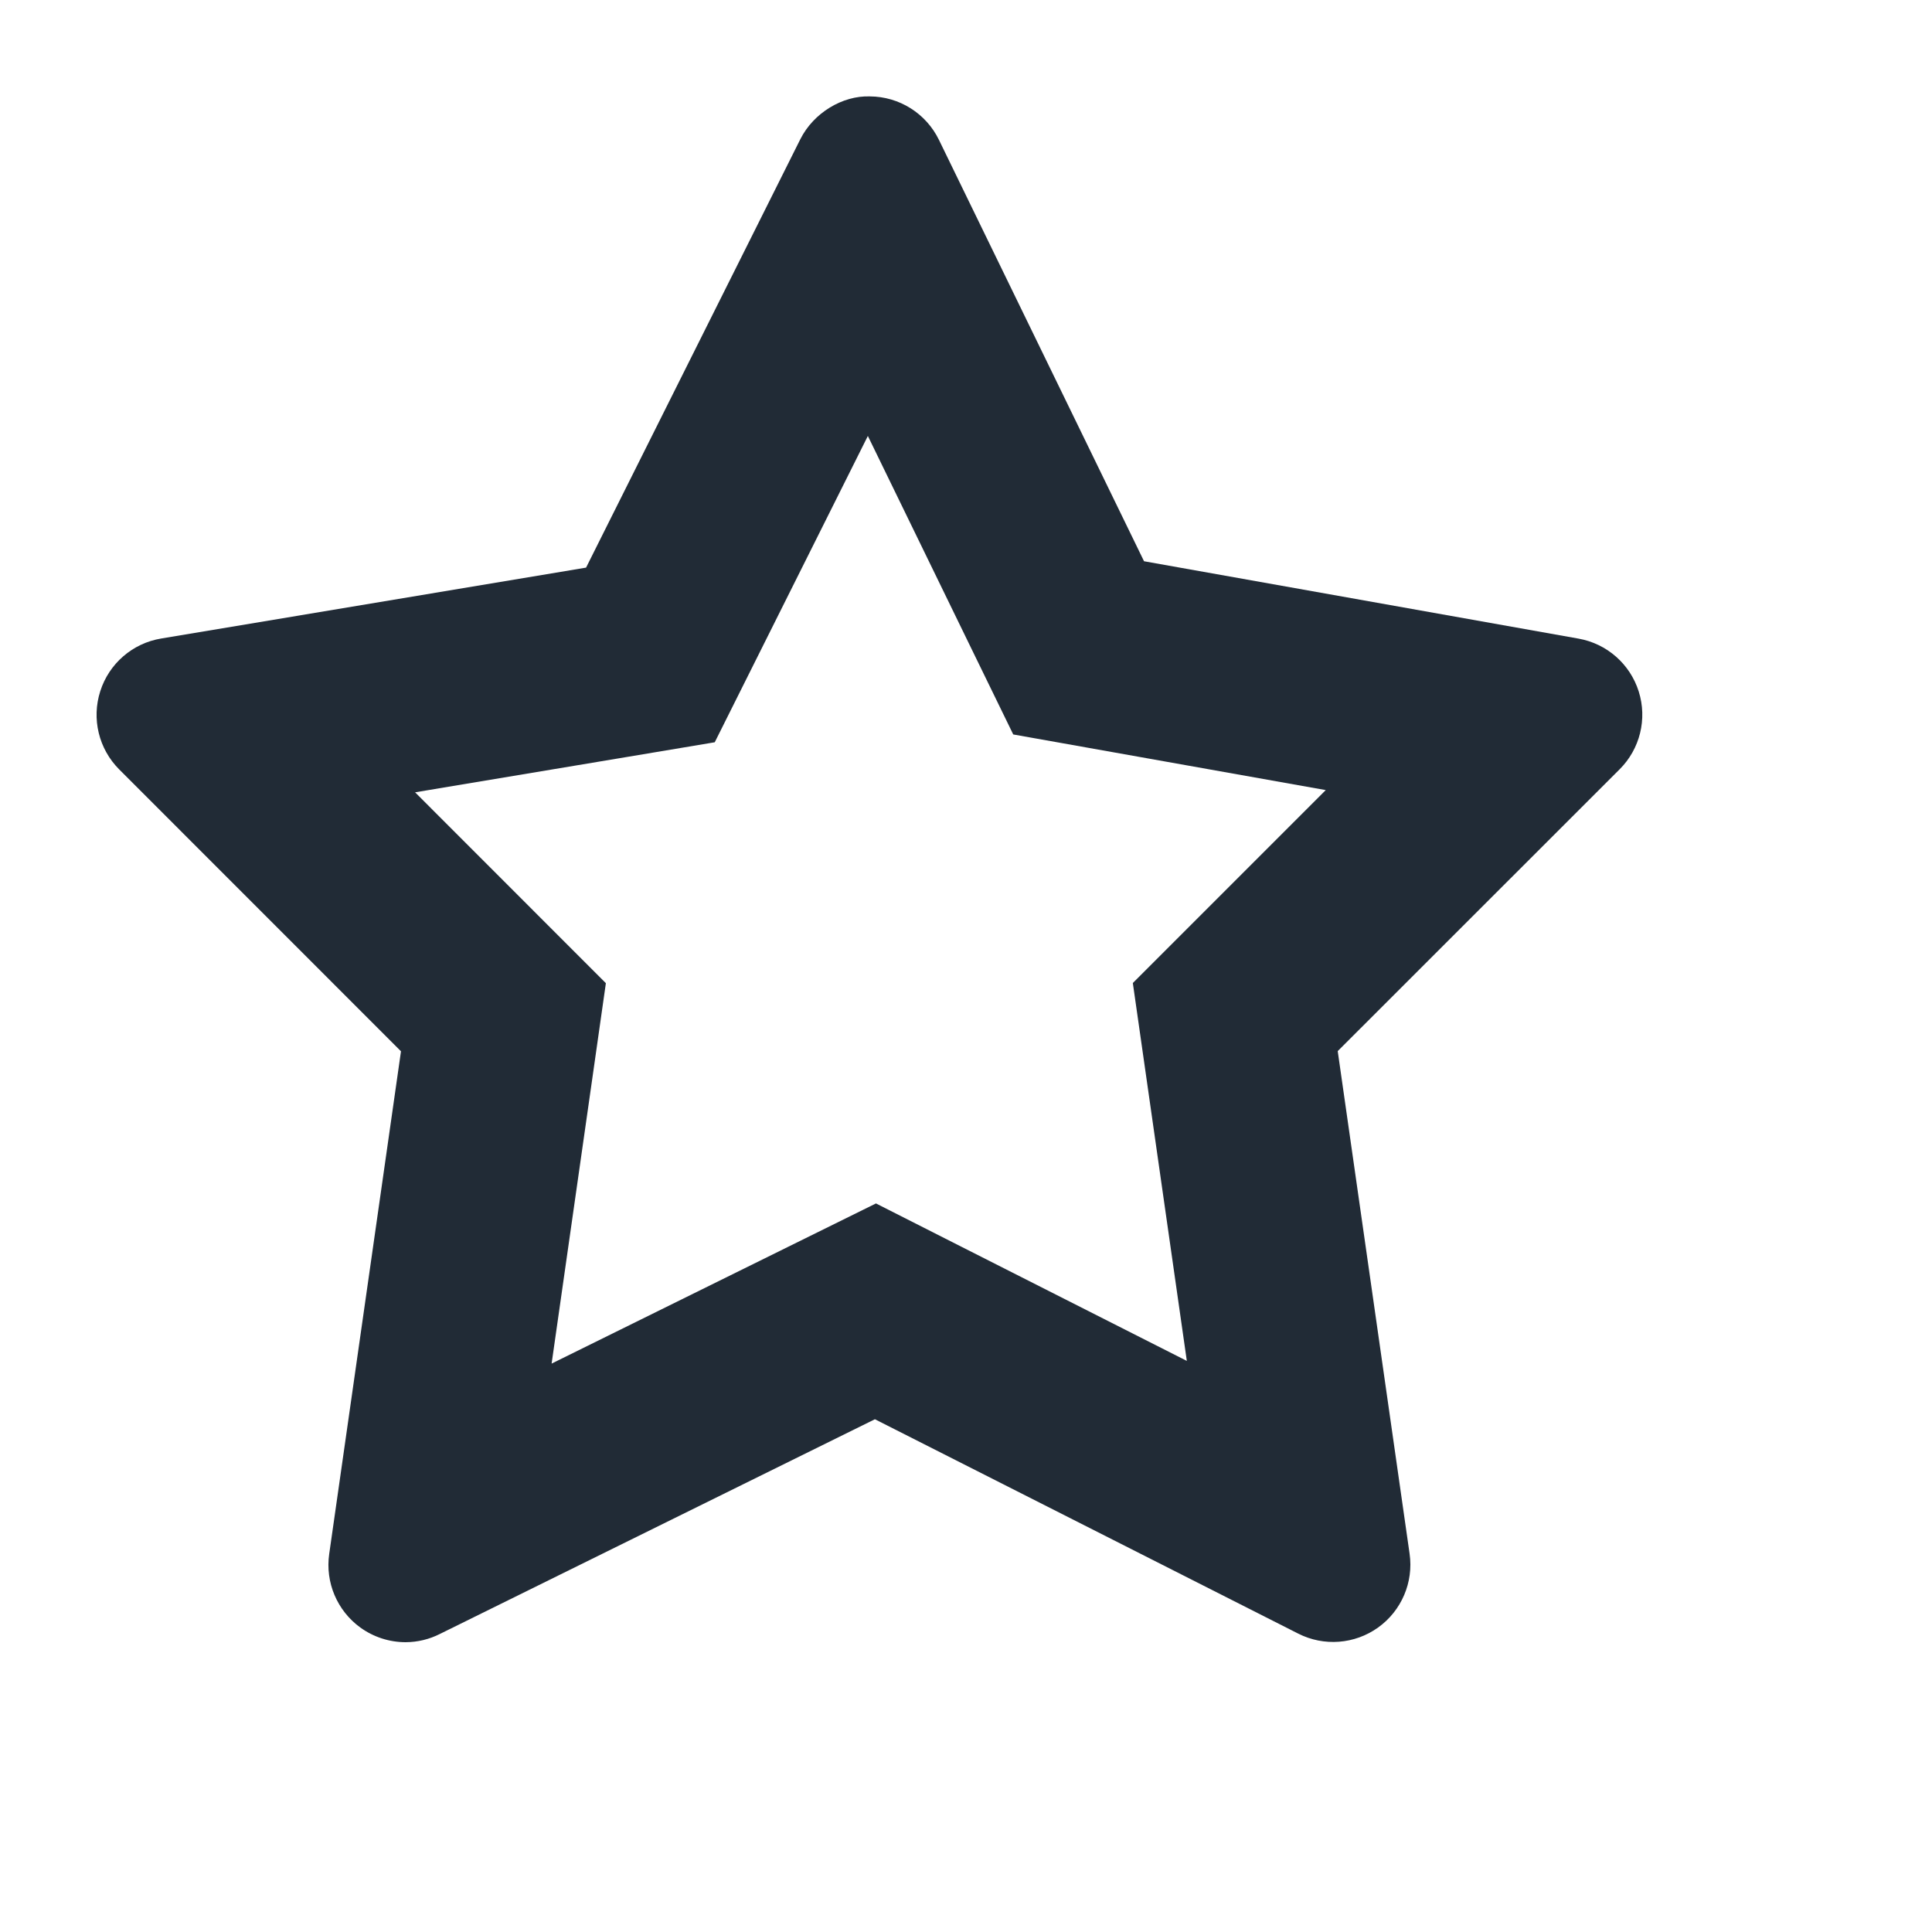
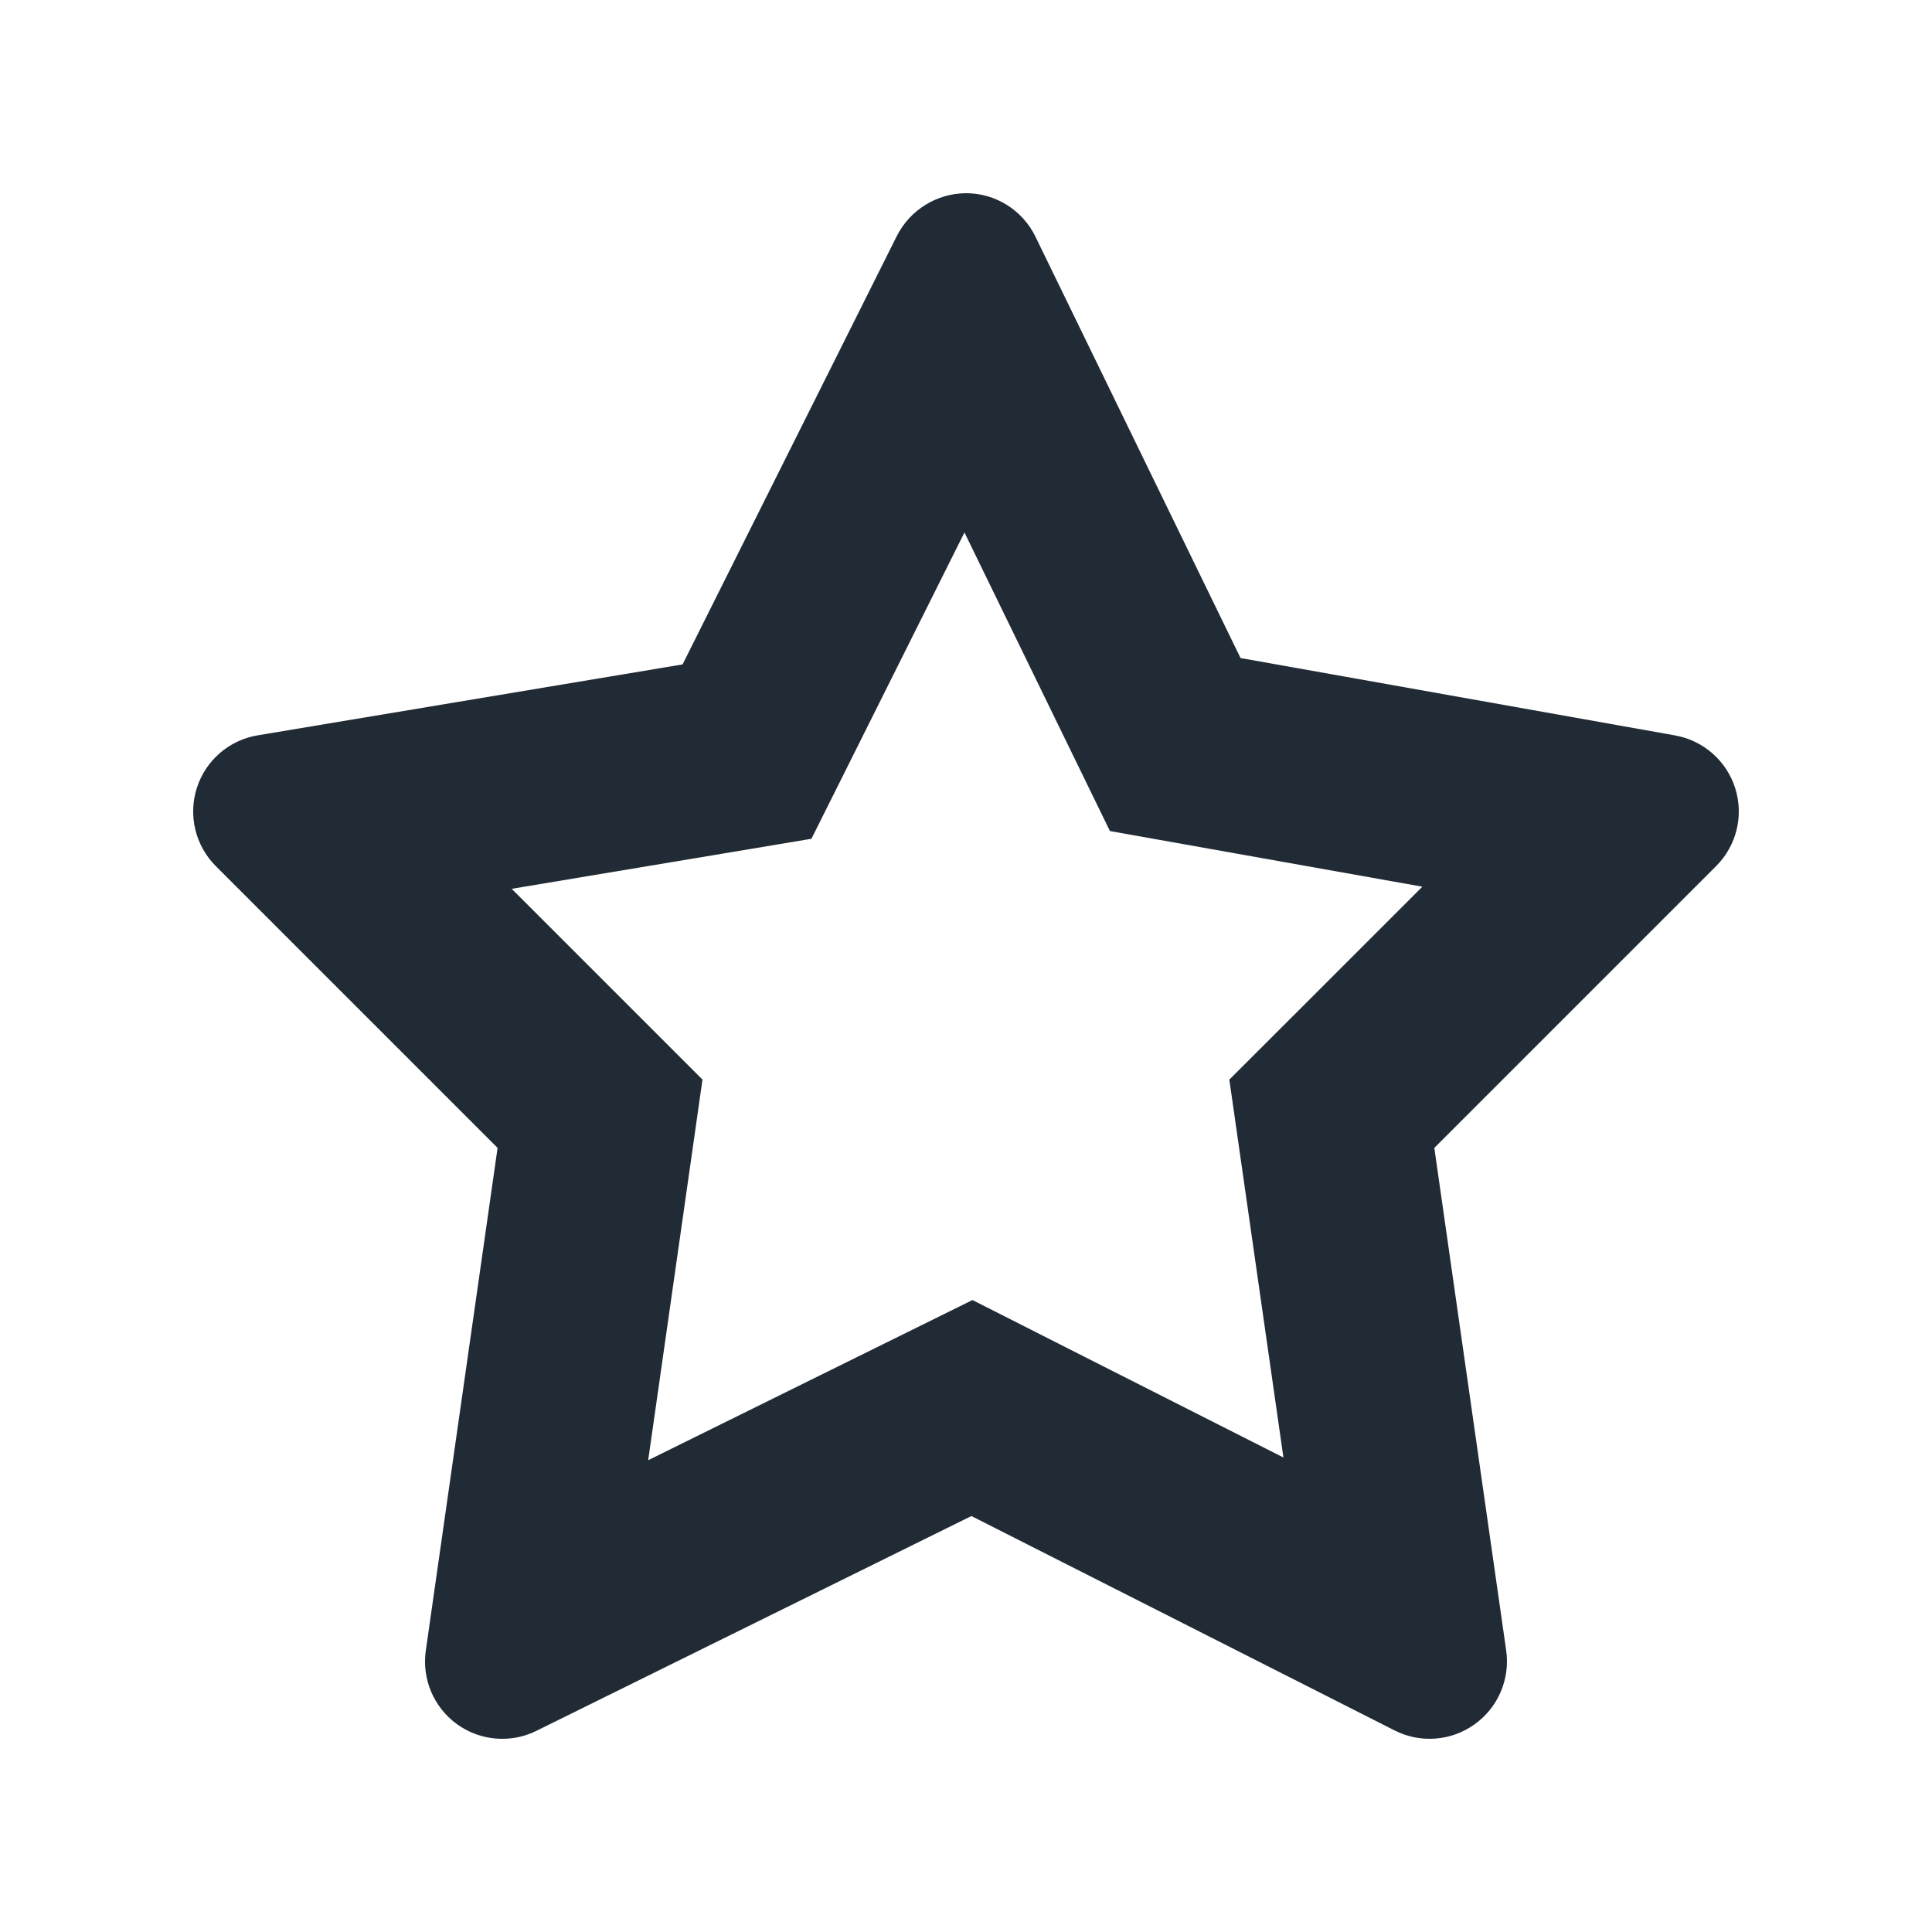
<svg xmlns="http://www.w3.org/2000/svg" viewBox="0 0 20 20">
-   <path d="M4.2 17a.8.8 0 0 1-.47-.152.8.8 0 0 1-.322-.762l.743-5.203-2.917-2.918a.8.8 0 0 1-.196-.81.798.798 0 0 1 .63-.545l4.399-.734 2.218-4.435c.137-.273.437-.453.72-.443a.8.8 0 0 1 .715.45l2.123 4.362 4.498.801a.8.8 0 0 1 .623.547.798.798 0 0 1-.198.806l-2.918 2.917.744 5.203a.8.8 0 0 1-.326.764.799.799 0 0 1-.827.063l-4.382-2.219-4.502 2.222A.792.792 0 0 1 4.2 17zm1.51-2.884l3.358-1.658.892.452 2.326 1.178-.559-3.912.707-.707 1.29-1.29-3.235-.576-.446-.915-1.059-2.175-1.585 3.171-1.004.168-2.098.35 1.975 1.976-.141.99-.421 2.95z" fill="#212B36" />
+   <path d="M5.2 18a.8.8 0 0 1-.47-.152.8.8 0 0 1-.322-.762l.743-5.203-2.917-2.917a.8.8 0 0 1-.196-.81.798.798 0 0 1 .63-.544l4.398-.734 2.218-4.435a.808.808 0 0 1 .72-.443.8.8 0 0 1 .715.45l2.123 4.362 4.498.801a.8.8 0 0 1 .623.547.798.798 0 0 1-.198.806l-2.917 2.917.744 5.203a.8.8 0 0 1-.327.764.799.799 0 0 1-.827.064l-4.382-2.22-4.502 2.223A.792.792 0 0 1 5.2 18zm1.51-2.884l3.357-1.658.892.452 2.327 1.178-.56-3.912.708-.707 1.29-1.29-3.234-.576-.446-.915-1.06-2.176L8.4 8.683l-1.005.168-2.098.35 1.975 1.975-.141.99-.421 2.95z" fill="#212B36" />
</svg>
